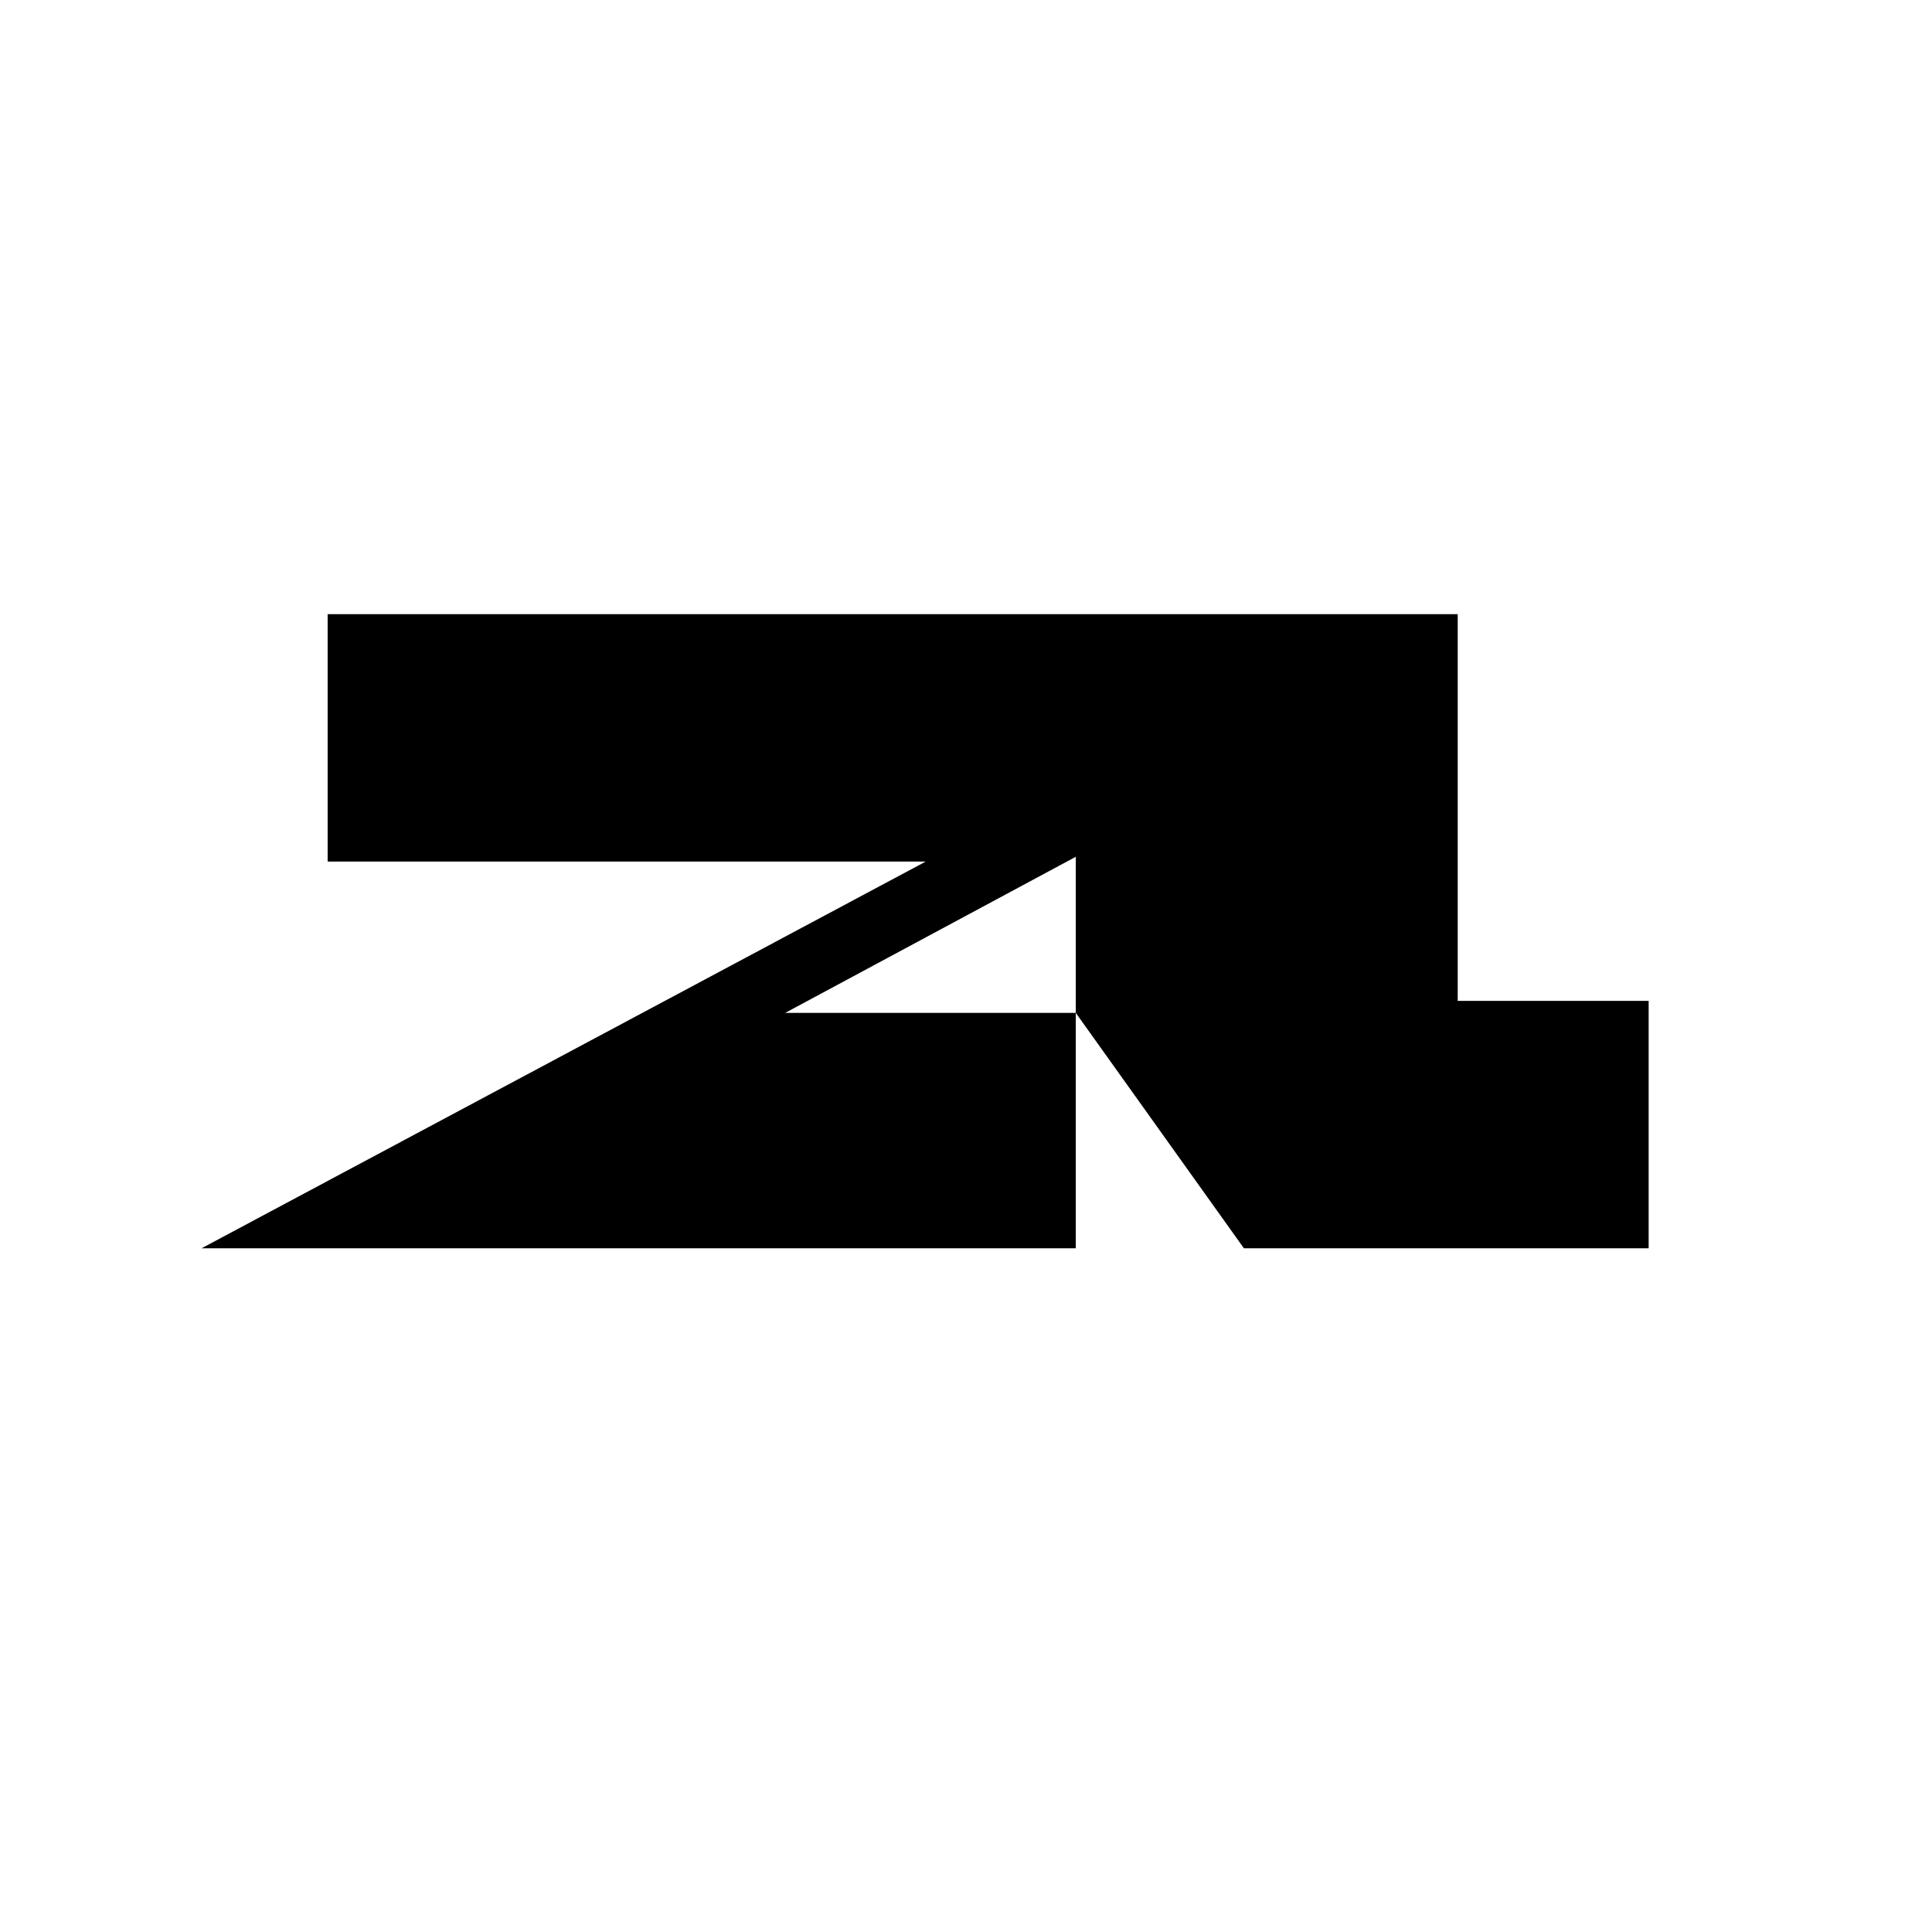
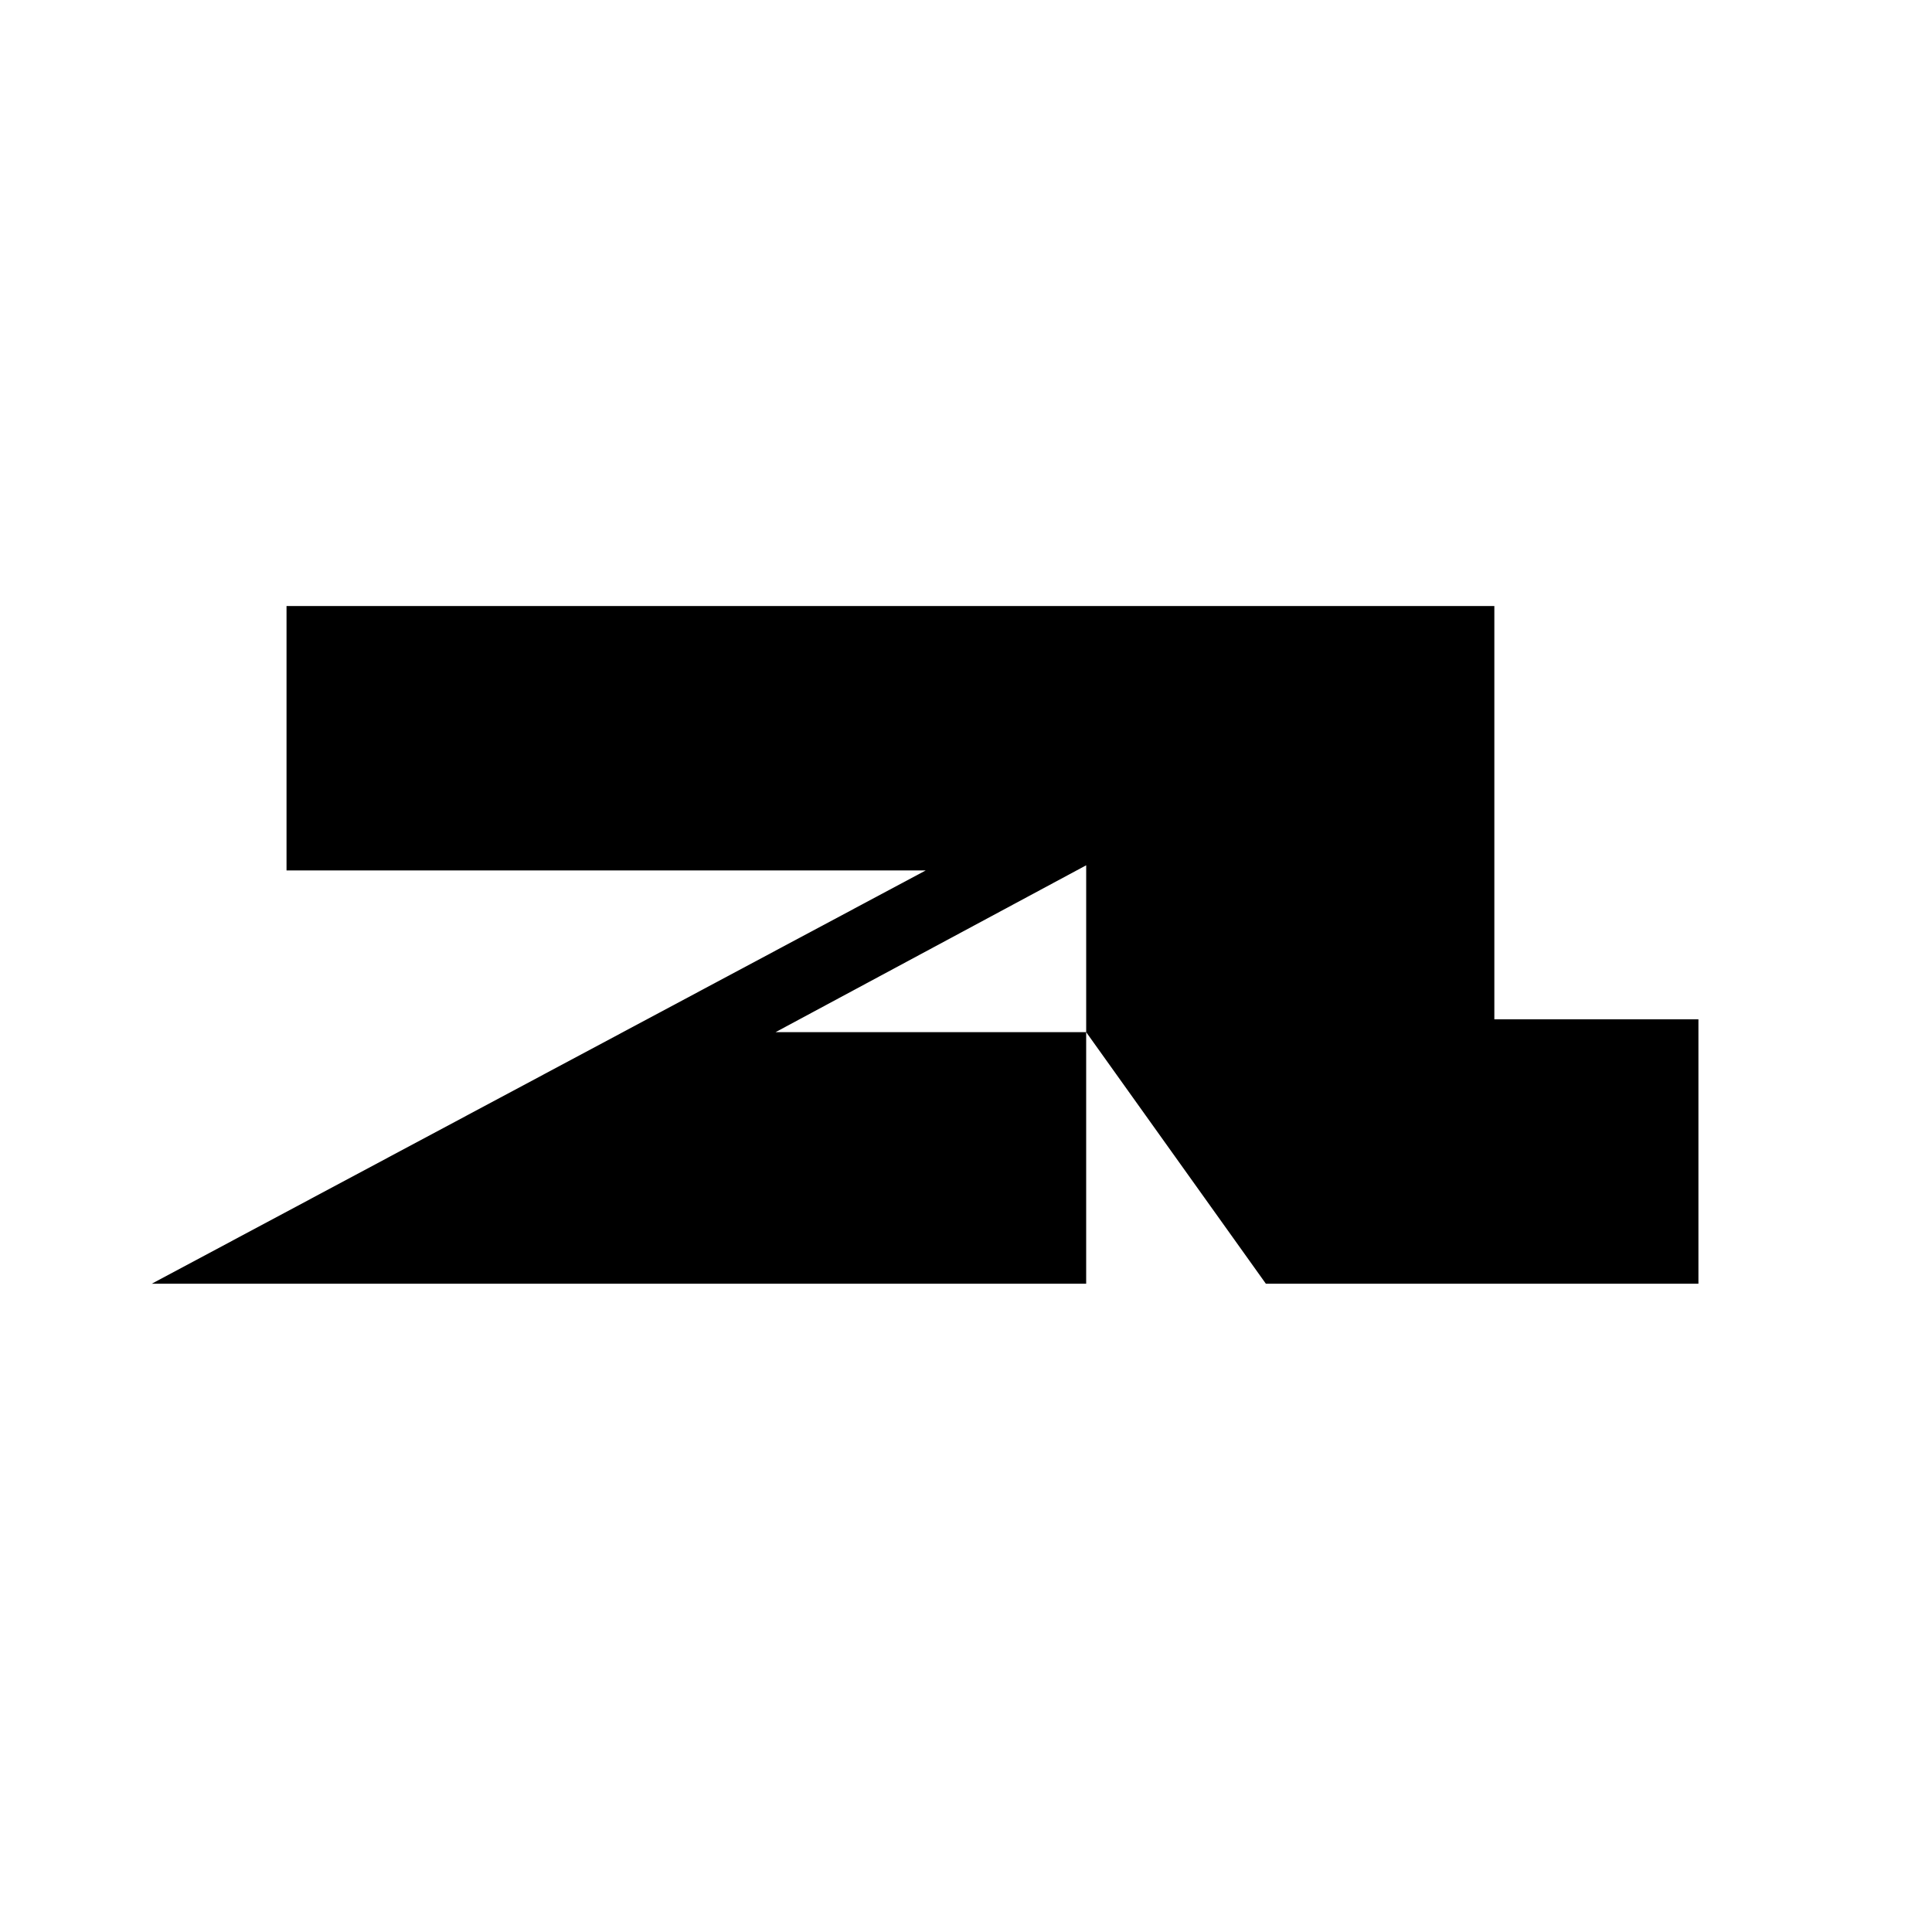
- <svg xmlns="http://www.w3.org/2000/svg" width="141.7" height="141.7" viewBox="0 0 141.7 141.7">
-   <path fill-rule="evenodd" fill="rgb(0%, 0%, 0%)" fill-opacity="1" d="M 78.902 91.555 L 14.781 91.555 L 67.895 63.191 L 24.031 63.191 L 24.031 45.047 L 106.914 45.047 L 106.914 73.41 L 120.918 73.41 L 120.918 91.555 L 91.234 91.555 L 78.902 74.289 Z M 57.59 74.289 L 78.902 74.289 L 78.902 62.84 Z M 57.59 74.289 " />
+ <svg xmlns="http://www.w3.org/2000/svg" id="Layer_1" version="1.1" viewBox="0 0 141.7 141.7">
+   <defs>
+     <style>
+       .st0 {
+         fill-rule: evenodd;
+       }
+     </style>
+   </defs>
+   <path class="st0" d="M56.883,75.702h22.782v-12.238l-22.782,12.238ZM79.665,94.153H11.131l56.766-30.313H21.015v-19.393h88.586v30.313h14.968v19.393h-31.725l-13.18-18.451v18.451Z" />
</svg>
